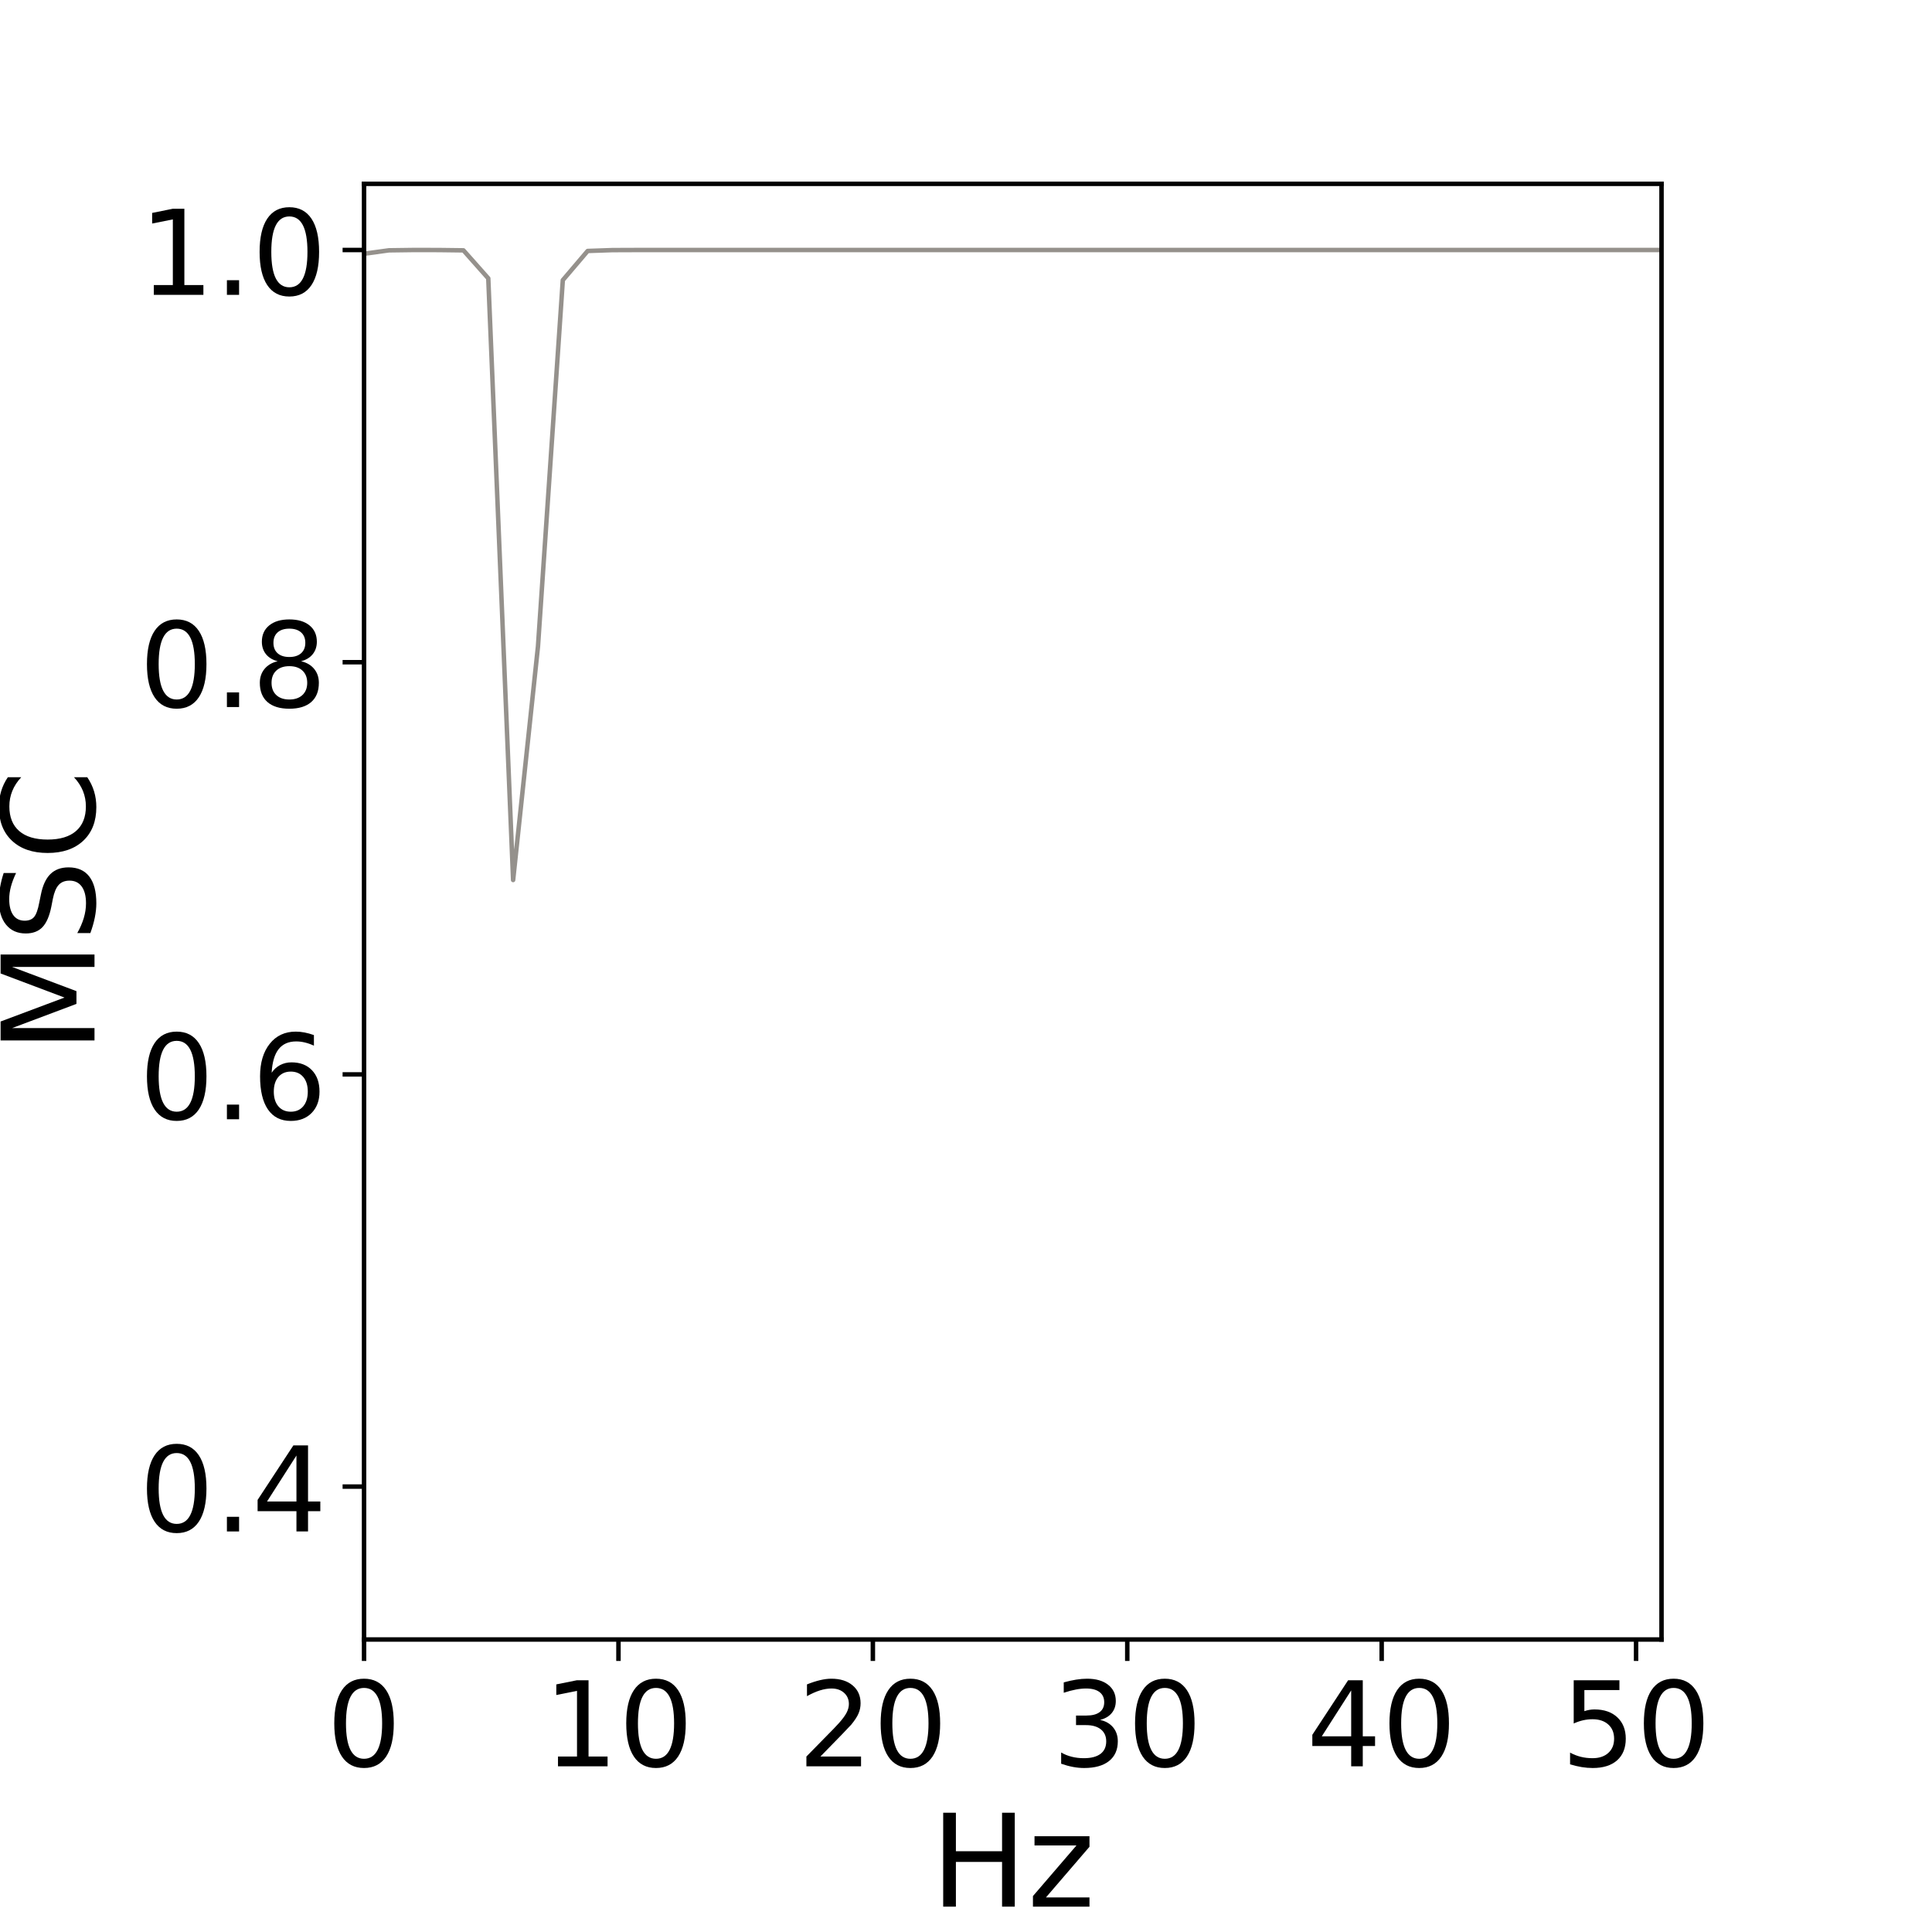
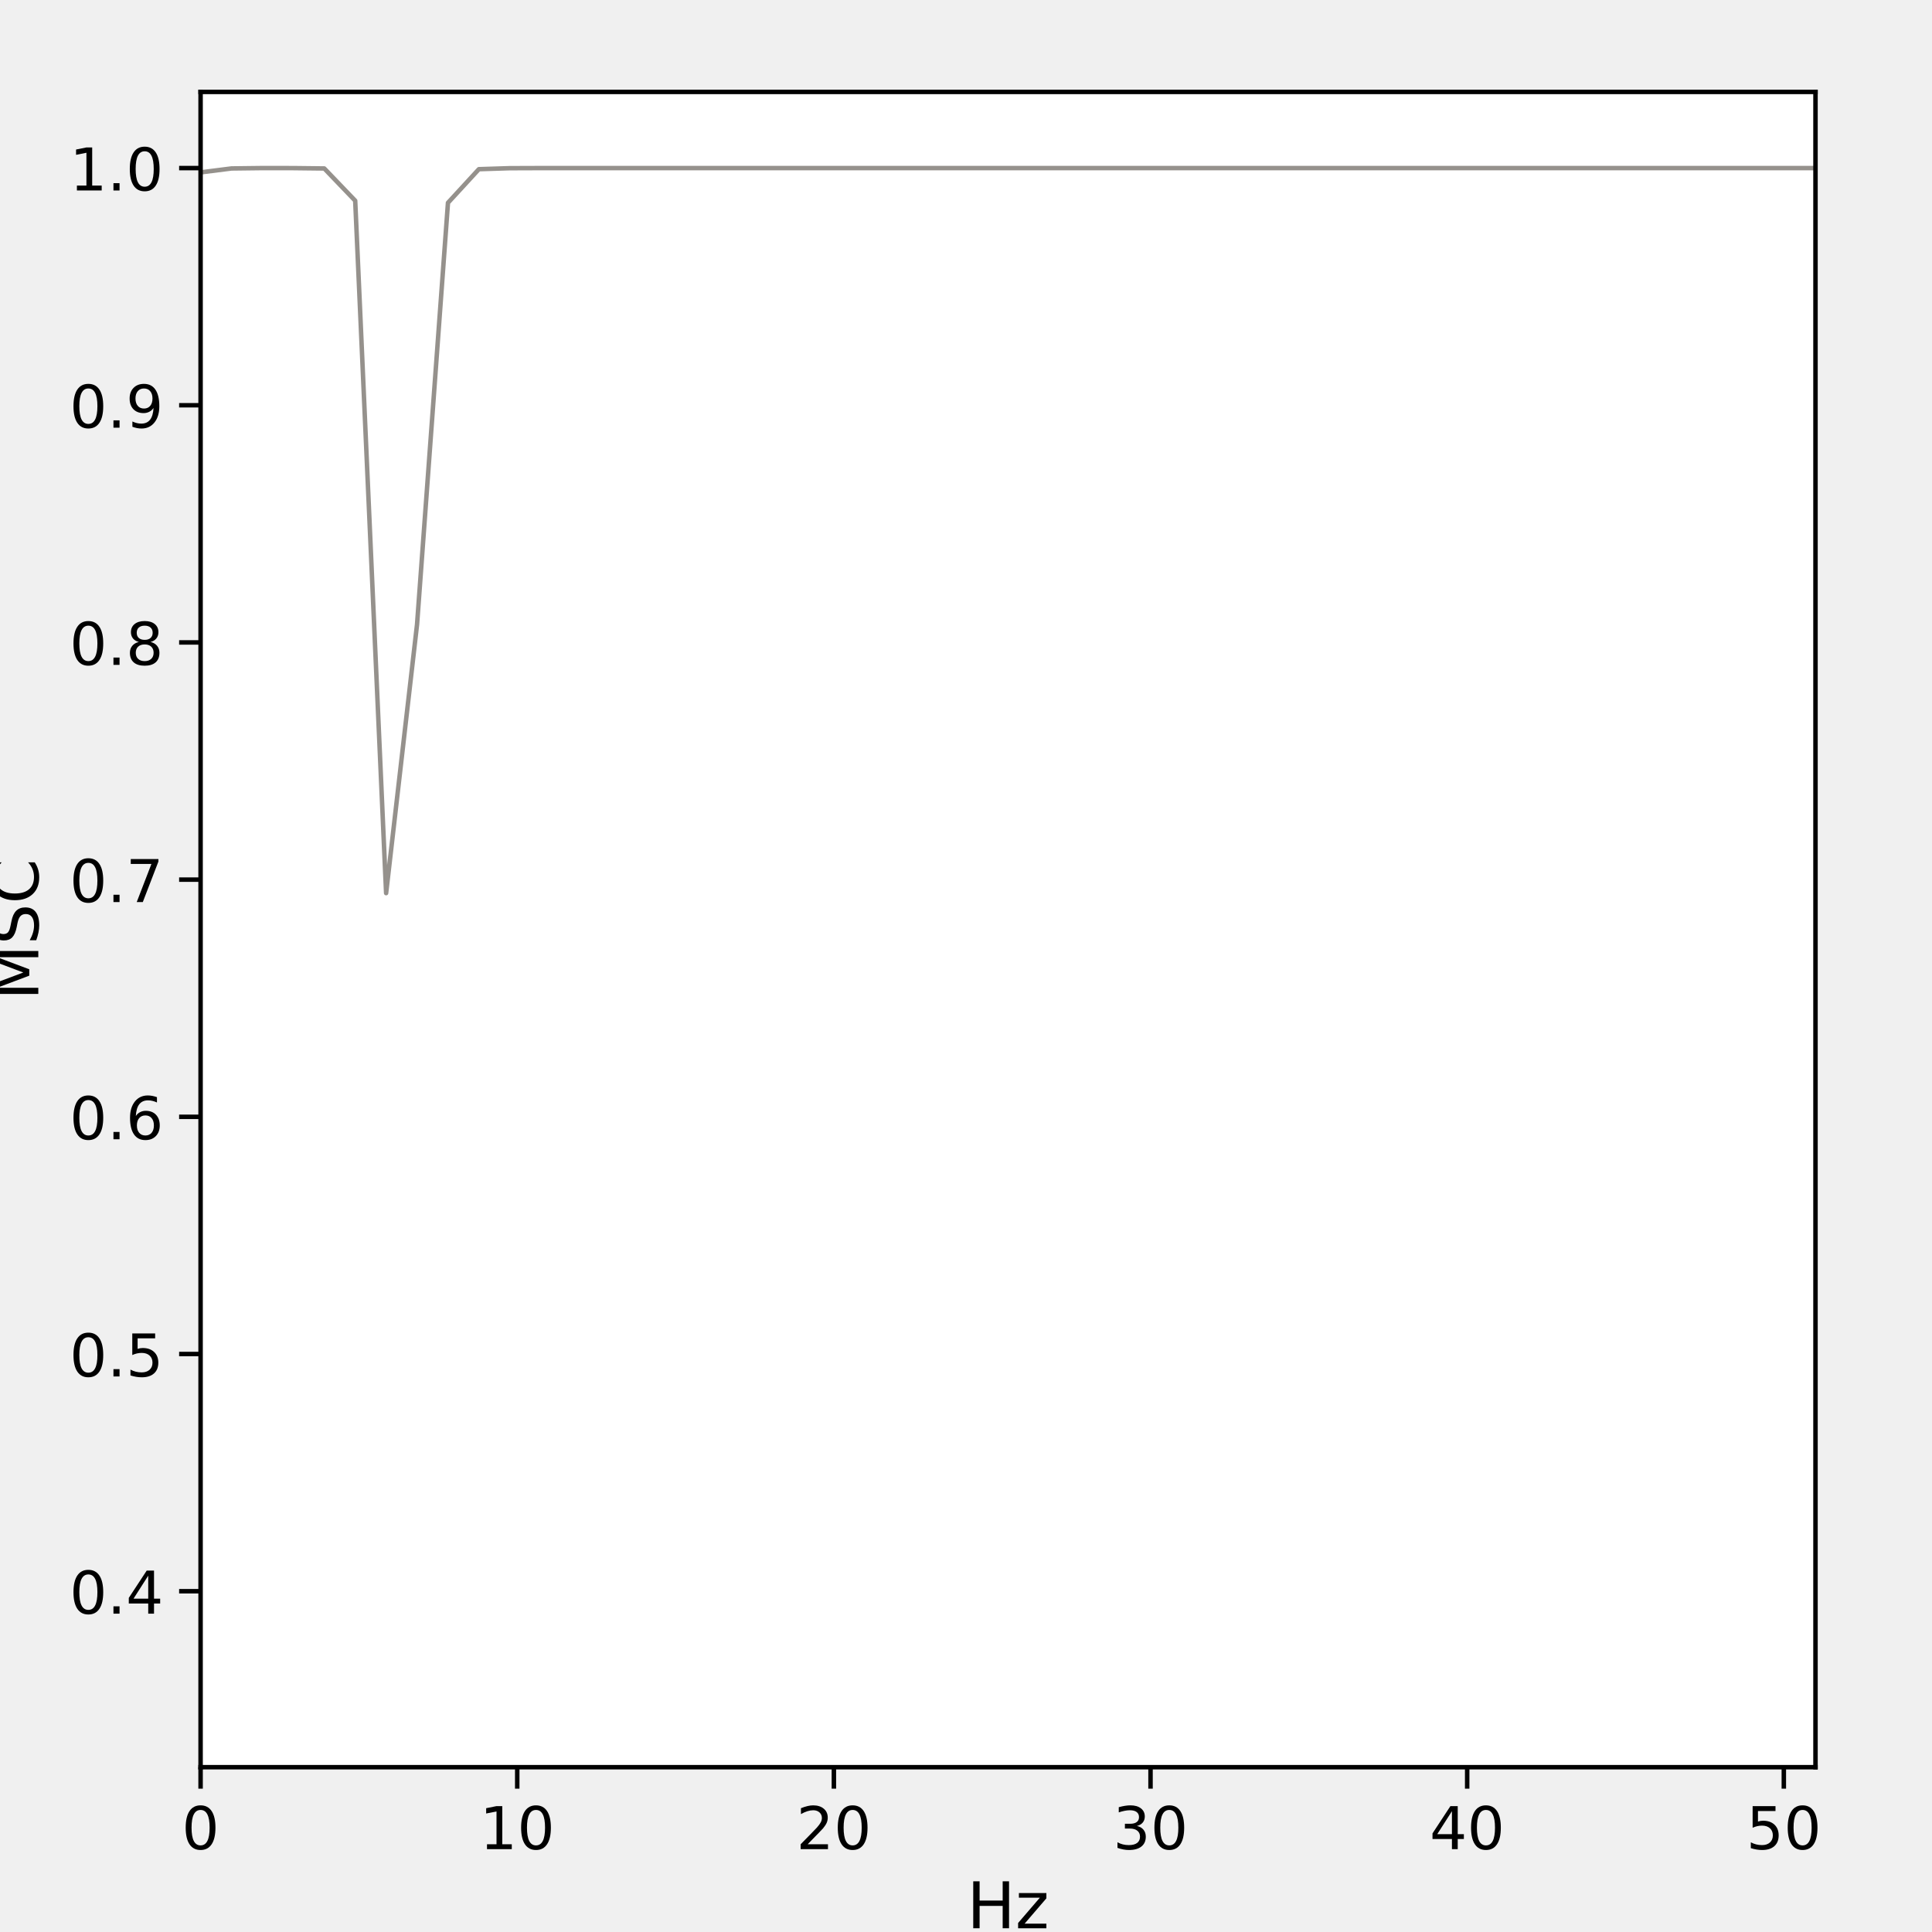
- <svg xmlns="http://www.w3.org/2000/svg" xmlns:xlink="http://www.w3.org/1999/xlink" height="432pt" version="1.1" viewBox="0 0 432 432" width="432pt">
+ <svg xmlns="http://www.w3.org/2000/svg" xmlns:xlink="http://www.w3.org/1999/xlink" width="432pt" height="432pt" viewBox="0 0 432 432" version="1.1">
  <defs>
-     <style type="text/css">
- *{stroke-linecap:butt;stroke-linejoin:round;}
-   </style>
+     <style type="text/css">*{stroke-linejoin: round; stroke-linecap: butt}</style>
  </defs>
  <g id="figure_1">
    <g id="patch_1">
-       <path d="M 0 432  L 432 432  L 432 0  L 0 0  z " style="fill:#ffffff;" />
+       <path d="M 0 432  L 432 432  L 432 0  L 0 0  L 0 432  z " style="fill: none" />
    </g>
    <g id="axes_1">
      <g id="patch_2">
-         <path d="M 81.404 366.596  L 371.521 366.596  L 371.521 41.104  L 81.404 41.104  z " style="fill:#ffffff;" />
+         <path d="M 44.852 395.148  L 405.948 395.148  L 405.948 20.552  L 44.852 20.552  z " style="fill: #ffffff" />
      </g>
      <g id="matplotlib.axis_1">
        <g id="xtick_1">
          <g id="line2d_1">
            <defs>
-               <path d="M 0 0  L 0 4.8  " id="m4787f31856" style="stroke:#000000;" />
-             </defs>
-             <g>
-               <use style="stroke:#000000;" x="81.404" xlink:href="#m4787f31856" y="366.596" />
+               <path id="mf1387ffb9f" d="M 0 0  L 0 4.8  " style="stroke: #000000" />
+             </defs>
+             <g>
+               <use xlink:href="#mf1387ffb9f" x="44.852" y="395.148" style="stroke: #000000" />
            </g>
          </g>
          <g id="text_1">
-             <defs>
-               <path d="M 31.781 66.406  Q 24.172 66.406 20.328 58.906  Q 16.5 51.422 16.5 36.375  Q 16.5 21.391 20.328 13.891  Q 24.172 6.391 31.781 6.391  Q 39.453 6.391 43.281 13.891  Q 47.125 21.391 47.125 36.375  Q 47.125 51.422 43.281 58.906  Q 39.453 66.406 31.781 66.406  z M 31.781 74.219  Q 44.047 74.219 50.516 64.516  Q 56.984 54.828 56.984 36.375  Q 56.984 17.969 50.516 8.266  Q 44.047 -1.422 31.781 -1.422  Q 19.531 -1.422 13.062 8.266  Q 6.594 17.969 6.594 36.375  Q 6.594 54.828 13.062 64.516  Q 19.531 74.219 31.781 74.219  z " id="DejaVuSans-48" />
-             </defs>
-             <g transform="translate(73.0055 394.9559)scale(0.264 -0.264)">
-               <use xlink:href="#DejaVuSans-48" />
+             <g transform="translate(40.65275 413.4779)scale(0.132 -0.132)">
+               <defs>
+                 <path id="DejaVuSans-30" d="M 2034 4250  Q 1547 4250 1301 3770  Q 1056 3291 1056 2328  Q 1056 1369 1301 889  Q 1547 409 2034 409  Q 2525 409 2770 889  Q 3016 1369 3016 2328  Q 3016 3291 2770 3770  Q 2525 4250 2034 4250  z M 2034 4750  Q 2819 4750 3233 4129  Q 3647 3509 3647 2328  Q 3647 1150 3233 529  Q 2819 -91 2034 -91  Q 1250 -91 836 529  Q 422 1150 422 2328  Q 422 3509 836 4129  Q 1250 4750 2034 4750  z " transform="scale(0.015625)" />
+               </defs>
+               <use xlink:href="#DejaVuSans-30" />
            </g>
          </g>
        </g>
        <g id="xtick_2">
          <g id="line2d_2">
            <g>
-               <use style="stroke:#000000;" x="138.29" xlink:href="#m4787f31856" y="366.596" />
+               <use xlink:href="#mf1387ffb9f" x="115.655" y="395.148" style="stroke: #000000" />
            </g>
          </g>
          <g id="text_2">
-             <defs>
-               <path d="M 12.406 8.297  L 28.516 8.297  L 28.516 63.922  L 10.984 60.406  L 10.984 69.391  L 28.422 72.906  L 38.281 72.906  L 38.281 8.297  L 54.391 8.297  L 54.391 0  L 12.406 0  z " id="DejaVuSans-49" />
-             </defs>
-             <g transform="translate(121.4927 394.9559)scale(0.264 -0.264)">
-               <use xlink:href="#DejaVuSans-49" />
-               <use x="63.623" xlink:href="#DejaVuSans-48" />
+             <g transform="translate(107.2566 413.4779)scale(0.132 -0.132)">
+               <defs>
+                 <path id="DejaVuSans-31" d="M 794 531  L 1825 531  L 1825 4091  L 703 3866  L 703 4441  L 1819 4666  L 2450 4666  L 2450 531  L 3481 531  L 3481 0  L 794 0  L 794 531  z " transform="scale(0.015625)" />
+               </defs>
+               <use xlink:href="#DejaVuSans-31" />
+               <use xlink:href="#DejaVuSans-30" x="63.623" />
            </g>
          </g>
        </g>
        <g id="xtick_3">
          <g id="line2d_3">
            <g>
-               <use style="stroke:#000000;" x="195.175" xlink:href="#m4787f31856" y="366.596" />
+               <use xlink:href="#mf1387ffb9f" x="186.458" y="395.148" style="stroke: #000000" />
            </g>
          </g>
          <g id="text_3">
-             <defs>
-               <path d="M 19.188 8.297  L 53.609 8.297  L 53.609 0  L 7.328 0  L 7.328 8.297  Q 12.938 14.109 22.625 23.891  Q 32.328 33.688 34.812 36.531  Q 39.547 41.844 41.422 45.531  Q 43.312 49.219 43.312 52.781  Q 43.312 58.594 39.234 62.25  Q 35.156 65.922 28.609 65.922  Q 23.969 65.922 18.812 64.312  Q 13.672 62.703 7.812 59.422  L 7.812 69.391  Q 13.766 71.781 18.938 73  Q 24.125 74.219 28.422 74.219  Q 39.75 74.219 46.484 68.547  Q 53.219 62.891 53.219 53.422  Q 53.219 48.922 51.531 44.891  Q 49.859 40.875 45.406 35.406  Q 44.188 33.984 37.641 27.219  Q 31.109 20.453 19.188 8.297  z " id="DejaVuSans-50" />
-             </defs>
-             <g transform="translate(178.3784 394.9559)scale(0.264 -0.264)">
-               <use xlink:href="#DejaVuSans-50" />
-               <use x="63.623" xlink:href="#DejaVuSans-48" />
+             <g transform="translate(178.0598 413.4779)scale(0.132 -0.132)">
+               <defs>
+                 <path id="DejaVuSans-32" d="M 1228 531  L 3431 531  L 3431 0  L 469 0  L 469 531  Q 828 903 1448 1529  Q 2069 2156 2228 2338  Q 2531 2678 2651 2914  Q 2772 3150 2772 3378  Q 2772 3750 2511 3984  Q 2250 4219 1831 4219  Q 1534 4219 1204 4116  Q 875 4013 500 3803  L 500 4441  Q 881 4594 1212 4672  Q 1544 4750 1819 4750  Q 2544 4750 2975 4387  Q 3406 4025 3406 3419  Q 3406 3131 3298 2873  Q 3191 2616 2906 2266  Q 2828 2175 2409 1742  Q 1991 1309 1228 531  z " transform="scale(0.015625)" />
+               </defs>
+               <use xlink:href="#DejaVuSans-32" />
+               <use xlink:href="#DejaVuSans-30" x="63.623" />
            </g>
          </g>
        </g>
        <g id="xtick_4">
          <g id="line2d_4">
            <g>
-               <use style="stroke:#000000;" x="252.061" xlink:href="#m4787f31856" y="366.596" />
+               <use xlink:href="#mf1387ffb9f" x="257.261" y="395.148" style="stroke: #000000" />
            </g>
          </g>
          <g id="text_4">
-             <defs>
-               <path d="M 40.578 39.312  Q 47.656 37.797 51.625 33  Q 55.609 28.219 55.609 21.188  Q 55.609 10.406 48.188 4.484  Q 40.766 -1.422 27.094 -1.422  Q 22.516 -1.422 17.656 -0.516  Q 12.797 0.391 7.625 2.203  L 7.625 11.719  Q 11.719 9.328 16.594 8.109  Q 21.484 6.891 26.812 6.891  Q 36.078 6.891 40.938 10.547  Q 45.797 14.203 45.797 21.188  Q 45.797 27.641 41.281 31.266  Q 36.766 34.906 28.719 34.906  L 20.219 34.906  L 20.219 43.016  L 29.109 43.016  Q 36.375 43.016 40.234 45.922  Q 44.094 48.828 44.094 54.297  Q 44.094 59.906 40.109 62.906  Q 36.141 65.922 28.719 65.922  Q 24.656 65.922 20.016 65.031  Q 15.375 64.156 9.812 62.312  L 9.812 71.094  Q 15.438 72.656 20.344 73.438  Q 25.25 74.219 29.594 74.219  Q 40.828 74.219 47.359 69.109  Q 53.906 64.016 53.906 55.328  Q 53.906 49.266 50.438 45.094  Q 46.969 40.922 40.578 39.312  z " id="DejaVuSans-51" />
-             </defs>
-             <g transform="translate(235.2641 394.9559)scale(0.264 -0.264)">
-               <use xlink:href="#DejaVuSans-51" />
-               <use x="63.623" xlink:href="#DejaVuSans-48" />
+             <g transform="translate(248.8629 413.4779)scale(0.132 -0.132)">
+               <defs>
+                 <path id="DejaVuSans-33" d="M 2597 2516  Q 3050 2419 3304 2112  Q 3559 1806 3559 1356  Q 3559 666 3084 287  Q 2609 -91 1734 -91  Q 1441 -91 1130 -33  Q 819 25 488 141  L 488 750  Q 750 597 1062 519  Q 1375 441 1716 441  Q 2309 441 2620 675  Q 2931 909 2931 1356  Q 2931 1769 2642 2001  Q 2353 2234 1838 2234  L 1294 2234  L 1294 2753  L 1863 2753  Q 2328 2753 2575 2939  Q 2822 3125 2822 3475  Q 2822 3834 2567 4026  Q 2313 4219 1838 4219  Q 1578 4219 1281 4162  Q 984 4106 628 3988  L 628 4550  Q 988 4650 1302 4700  Q 1616 4750 1894 4750  Q 2613 4750 3031 4423  Q 3450 4097 3450 3541  Q 3450 3153 3228 2886  Q 3006 2619 2597 2516  z " transform="scale(0.015625)" />
+               </defs>
+               <use xlink:href="#DejaVuSans-33" />
+               <use xlink:href="#DejaVuSans-30" x="63.623" />
            </g>
          </g>
        </g>
        <g id="xtick_5">
          <g id="line2d_5">
            <g>
-               <use style="stroke:#000000;" x="308.947" xlink:href="#m4787f31856" y="366.596" />
+               <use xlink:href="#mf1387ffb9f" x="328.065" y="395.148" style="stroke: #000000" />
            </g>
          </g>
          <g id="text_5">
-             <defs>
-               <path d="M 37.797 64.312  L 12.891 25.391  L 37.797 25.391  z M 35.203 72.906  L 47.609 72.906  L 47.609 25.391  L 58.016 25.391  L 58.016 17.188  L 47.609 17.188  L 47.609 0  L 37.797 0  L 37.797 17.188  L 4.891 17.188  L 4.891 26.703  z " id="DejaVuSans-52" />
-             </defs>
-             <g transform="translate(292.1497 394.9559)scale(0.264 -0.264)">
-               <use xlink:href="#DejaVuSans-52" />
-               <use x="63.623" xlink:href="#DejaVuSans-48" />
+             <g transform="translate(319.666 413.4779)scale(0.132 -0.132)">
+               <defs>
+                 <path id="DejaVuSans-34" d="M 2419 4116  L 825 1625  L 2419 1625  L 2419 4116  z M 2253 4666  L 3047 4666  L 3047 1625  L 3713 1625  L 3713 1100  L 3047 1100  L 3047 0  L 2419 0  L 2419 1100  L 313 1100  L 313 1709  L 2253 4666  z " transform="scale(0.015625)" />
+               </defs>
+               <use xlink:href="#DejaVuSans-34" />
+               <use xlink:href="#DejaVuSans-30" x="63.623" />
            </g>
          </g>
        </g>
        <g id="xtick_6">
          <g id="line2d_6">
            <g>
-               <use style="stroke:#000000;" x="365.832" xlink:href="#m4787f31856" y="366.596" />
+               <use xlink:href="#mf1387ffb9f" x="398.868" y="395.148" style="stroke: #000000" />
            </g>
          </g>
          <g id="text_6">
-             <defs>
-               <path d="M 10.797 72.906  L 49.516 72.906  L 49.516 64.594  L 19.828 64.594  L 19.828 46.734  Q 21.969 47.469 24.109 47.828  Q 26.266 48.188 28.422 48.188  Q 40.625 48.188 47.75 41.5  Q 54.891 34.812 54.891 23.391  Q 54.891 11.625 47.562 5.094  Q 40.234 -1.422 26.906 -1.422  Q 22.312 -1.422 17.547 -0.641  Q 12.797 0.141 7.719 1.703  L 7.719 11.625  Q 12.109 9.234 16.797 8.062  Q 21.484 6.891 26.703 6.891  Q 35.156 6.891 40.078 11.328  Q 45.016 15.766 45.016 23.391  Q 45.016 31 40.078 35.438  Q 35.156 39.891 26.703 39.891  Q 22.75 39.891 18.812 39.016  Q 14.891 38.141 10.797 36.281  z " id="DejaVuSans-53" />
-             </defs>
-             <g transform="translate(349.0354 394.9559)scale(0.264 -0.264)">
-               <use xlink:href="#DejaVuSans-53" />
-               <use x="63.623" xlink:href="#DejaVuSans-48" />
+             <g transform="translate(390.4692 413.4779)scale(0.132 -0.132)">
+               <defs>
+                 <path id="DejaVuSans-35" d="M 691 4666  L 3169 4666  L 3169 4134  L 1269 4134  L 1269 2991  Q 1406 3038 1543 3061  Q 1681 3084 1819 3084  Q 2600 3084 3056 2656  Q 3513 2228 3513 1497  Q 3513 744 3044 326  Q 2575 -91 1722 -91  Q 1428 -91 1123 -41  Q 819 9 494 109  L 494 744  Q 775 591 1075 516  Q 1375 441 1709 441  Q 2250 441 2565 725  Q 2881 1009 2881 1497  Q 2881 1984 2565 2268  Q 2250 2553 1709 2553  Q 1456 2553 1204 2497  Q 953 2441 691 2322  L 691 4666  z " transform="scale(0.015625)" />
+               </defs>
+               <use xlink:href="#DejaVuSans-35" />
+               <use xlink:href="#DejaVuSans-30" x="63.623" />
            </g>
          </g>
        </g>
        <g id="text_7">
-           <defs>
-             <path d="M 9.812 72.906  L 19.672 72.906  L 19.672 43.016  L 55.516 43.016  L 55.516 72.906  L 65.375 72.906  L 65.375 0  L 55.516 0  L 55.516 34.719  L 19.672 34.719  L 19.672 0  L 9.812 0  z " id="DejaVuSans-72" />
-             <path d="M 5.516 54.688  L 48.188 54.688  L 48.188 46.484  L 14.406 7.172  L 48.188 7.172  L 48.188 0  L 4.297 0  L 4.297 8.203  L 38.094 47.516  L 5.516 47.516  z " id="DejaVuSans-122" />
-           </defs>
-           <g transform="translate(208.0755 426.3297)scale(0.288 -0.288)">
-             <use xlink:href="#DejaVuSans-72" />
-             <use x="75.195" xlink:href="#DejaVuSans-122" />
+           <g transform="translate(216.2065 431.1649)scale(0.144 -0.144)">
+             <defs>
+               <path id="DejaVuSans-48" d="M 628 4666  L 1259 4666  L 1259 2753  L 3553 2753  L 3553 4666  L 4184 4666  L 4184 0  L 3553 0  L 3553 2222  L 1259 2222  L 1259 0  L 628 0  L 628 4666  z " transform="scale(0.015625)" />
+               <path id="DejaVuSans-7a" d="M 353 3500  L 3084 3500  L 3084 2975  L 922 459  L 3084 459  L 3084 0  L 275 0  L 275 525  L 2438 3041  L 353 3041  L 353 3500  z " transform="scale(0.015625)" />
+             </defs>
+             <use xlink:href="#DejaVuSans-48" />
+             <use xlink:href="#DejaVuSans-7a" x="75.195" />
          </g>
        </g>
      </g>
      <g id="matplotlib.axis_2">
        <g id="ytick_1">
          <g id="line2d_7">
            <defs>
-               <path d="M 0 0  L -4.8 0  " id="mb29c06bf6a" style="stroke:#000000;" />
-             </defs>
-             <g>
-               <use style="stroke:#000000;" x="81.404" xlink:href="#mb29c06bf6a" y="332.407" />
+               <path id="md63ce82ad2" d="M 0 0  L -4.8 0  " style="stroke: #000000" />
+             </defs>
+             <g>
+               <use xlink:href="#md63ce82ad2" x="44.852" y="355.801" style="stroke: #000000" />
            </g>
          </g>
          <g id="text_8">
-             <defs>
-               <path d="M 10.688 12.406  L 21 12.406  L 21 0  L 10.688 0  z " id="DejaVuSans-46" />
-             </defs>
-             <g transform="translate(31.11975 342.4369)scale(0.264 -0.264)">
-               <use xlink:href="#DejaVuSans-48" />
-               <use x="63.623" xlink:href="#DejaVuSans-46" />
-               <use x="95.41" xlink:href="#DejaVuSans-52" />
+             <g transform="translate(15.55987 360.8162)scale(0.132 -0.132)">
+               <defs>
+                 <path id="DejaVuSans-2e" d="M 684 794  L 1344 794  L 1344 0  L 684 0  L 684 794  z " transform="scale(0.015625)" />
+               </defs>
+               <use xlink:href="#DejaVuSans-30" />
+               <use xlink:href="#DejaVuSans-2e" x="63.623" />
+               <use xlink:href="#DejaVuSans-34" x="95.41" />
            </g>
          </g>
        </g>
        <g id="ytick_2">
          <g id="line2d_8">
            <g>
-               <use style="stroke:#000000;" x="81.404" xlink:href="#mb29c06bf6a" y="240.238" />
+               <use xlink:href="#md63ce82ad2" x="44.852" y="302.764" style="stroke: #000000" />
            </g>
          </g>
          <g id="text_9">
-             <defs>
-               <path d="M 33.016 40.375  Q 26.375 40.375 22.484 35.828  Q 18.609 31.297 18.609 23.391  Q 18.609 15.531 22.484 10.953  Q 26.375 6.391 33.016 6.391  Q 39.656 6.391 43.531 10.953  Q 47.406 15.531 47.406 23.391  Q 47.406 31.297 43.531 35.828  Q 39.656 40.375 33.016 40.375  z M 52.594 71.297  L 52.594 62.312  Q 48.875 64.062 45.094 64.984  Q 41.312 65.922 37.594 65.922  Q 27.828 65.922 22.672 59.328  Q 17.531 52.734 16.797 39.406  Q 19.672 43.656 24.016 45.922  Q 28.375 48.188 33.594 48.188  Q 44.578 48.188 50.953 41.516  Q 57.328 34.859 57.328 23.391  Q 57.328 12.156 50.688 5.359  Q 44.047 -1.422 33.016 -1.422  Q 20.359 -1.422 13.672 8.266  Q 6.984 17.969 6.984 36.375  Q 6.984 53.656 15.188 63.938  Q 23.391 74.219 37.203 74.219  Q 40.922 74.219 44.703 73.484  Q 48.484 72.75 52.594 71.297  z " id="DejaVuSans-54" />
-             </defs>
-             <g transform="translate(31.11975 250.2676)scale(0.264 -0.264)">
-               <use xlink:href="#DejaVuSans-48" />
-               <use x="63.623" xlink:href="#DejaVuSans-46" />
-               <use x="95.41" xlink:href="#DejaVuSans-54" />
+             <g transform="translate(15.55987 307.7791)scale(0.132 -0.132)">
+               <use xlink:href="#DejaVuSans-30" />
+               <use xlink:href="#DejaVuSans-2e" x="63.623" />
+               <use xlink:href="#DejaVuSans-35" x="95.41" />
            </g>
          </g>
        </g>
        <g id="ytick_3">
          <g id="line2d_9">
            <g>
-               <use style="stroke:#000000;" x="81.404" xlink:href="#mb29c06bf6a" y="148.068" />
+               <use xlink:href="#md63ce82ad2" x="44.852" y="249.727" style="stroke: #000000" />
            </g>
          </g>
          <g id="text_10">
-             <defs>
-               <path d="M 31.781 34.625  Q 24.75 34.625 20.719 30.859  Q 16.703 27.094 16.703 20.516  Q 16.703 13.922 20.719 10.156  Q 24.75 6.391 31.781 6.391  Q 38.812 6.391 42.859 10.172  Q 46.922 13.969 46.922 20.516  Q 46.922 27.094 42.891 30.859  Q 38.875 34.625 31.781 34.625  z M 21.922 38.812  Q 15.578 40.375 12.031 44.719  Q 8.5 49.078 8.5 55.328  Q 8.5 64.062 14.719 69.141  Q 20.953 74.219 31.781 74.219  Q 42.672 74.219 48.875 69.141  Q 55.078 64.062 55.078 55.328  Q 55.078 49.078 51.531 44.719  Q 48 40.375 41.703 38.812  Q 48.828 37.156 52.797 32.312  Q 56.781 27.484 56.781 20.516  Q 56.781 9.906 50.312 4.234  Q 43.844 -1.422 31.781 -1.422  Q 19.734 -1.422 13.25 4.234  Q 6.781 9.906 6.781 20.516  Q 6.781 27.484 10.781 32.312  Q 14.797 37.156 21.922 38.812  z M 18.312 54.391  Q 18.312 48.734 21.844 45.562  Q 25.391 42.391 31.781 42.391  Q 38.141 42.391 41.719 45.562  Q 45.312 48.734 45.312 54.391  Q 45.312 60.062 41.719 63.234  Q 38.141 66.406 31.781 66.406  Q 25.391 66.406 21.844 63.234  Q 18.312 60.062 18.312 54.391  z " id="DejaVuSans-56" />
-             </defs>
-             <g transform="translate(31.11975 158.0983)scale(0.264 -0.264)">
-               <use xlink:href="#DejaVuSans-48" />
-               <use x="63.623" xlink:href="#DejaVuSans-46" />
-               <use x="95.41" xlink:href="#DejaVuSans-56" />
+             <g transform="translate(15.55987 254.7421)scale(0.132 -0.132)">
+               <defs>
+                 <path id="DejaVuSans-36" d="M 2113 2584  Q 1688 2584 1439 2293  Q 1191 2003 1191 1497  Q 1191 994 1439 701  Q 1688 409 2113 409  Q 2538 409 2786 701  Q 3034 994 3034 1497  Q 3034 2003 2786 2293  Q 2538 2584 2113 2584  z M 3366 4563  L 3366 3988  Q 3128 4100 2886 4159  Q 2644 4219 2406 4219  Q 1781 4219 1451 3797  Q 1122 3375 1075 2522  Q 1259 2794 1537 2939  Q 1816 3084 2150 3084  Q 2853 3084 3261 2657  Q 3669 2231 3669 1497  Q 3669 778 3244 343  Q 2819 -91 2113 -91  Q 1303 -91 875 529  Q 447 1150 447 2328  Q 447 3434 972 4092  Q 1497 4750 2381 4750  Q 2619 4750 2861 4703  Q 3103 4656 3366 4563  z " transform="scale(0.015625)" />
+               </defs>
+               <use xlink:href="#DejaVuSans-30" />
+               <use xlink:href="#DejaVuSans-2e" x="63.623" />
+               <use xlink:href="#DejaVuSans-36" x="95.41" />
            </g>
          </g>
        </g>
        <g id="ytick_4">
          <g id="line2d_10">
            <g>
-               <use style="stroke:#000000;" x="81.404" xlink:href="#mb29c06bf6a" y="55.899" />
+               <use xlink:href="#md63ce82ad2" x="44.852" y="196.69" style="stroke: #000000" />
            </g>
          </g>
          <g id="text_11">
-             <g transform="translate(31.11975 65.92903)scale(0.264 -0.264)">
-               <use xlink:href="#DejaVuSans-49" />
-               <use x="63.623" xlink:href="#DejaVuSans-46" />
-               <use x="95.41" xlink:href="#DejaVuSans-48" />
-             </g>
-           </g>
-         </g>
-         <g id="text_12">
-           <defs>
-             <path d="M 9.812 72.906  L 24.516 72.906  L 43.109 23.297  L 61.812 72.906  L 76.516 72.906  L 76.516 0  L 66.891 0  L 66.891 64.016  L 48.094 14.016  L 38.188 14.016  L 19.391 64.016  L 19.391 0  L 9.812 0  z " id="DejaVuSans-77" />
-             <path d="M 53.516 70.516  L 53.516 60.891  Q 47.906 63.578 42.922 64.891  Q 37.938 66.219 33.297 66.219  Q 25.25 66.219 20.875 63.094  Q 16.5 59.969 16.5 54.203  Q 16.5 49.359 19.406 46.891  Q 22.312 44.438 30.422 42.922  L 36.375 41.703  Q 47.406 39.594 52.656 34.297  Q 57.906 29 57.906 20.125  Q 57.906 9.516 50.797 4.047  Q 43.703 -1.422 29.984 -1.422  Q 24.812 -1.422 18.969 -0.25  Q 13.141 0.922 6.891 3.219  L 6.891 13.375  Q 12.891 10.016 18.656 8.297  Q 24.422 6.594 29.984 6.594  Q 38.422 6.594 43.016 9.906  Q 47.609 13.234 47.609 19.391  Q 47.609 24.75 44.312 27.781  Q 41.016 30.812 33.5 32.328  L 27.484 33.5  Q 16.453 35.688 11.516 40.375  Q 6.594 45.062 6.594 53.422  Q 6.594 63.094 13.406 68.656  Q 20.219 74.219 32.172 74.219  Q 37.312 74.219 42.625 73.281  Q 47.953 72.359 53.516 70.516  z " id="DejaVuSans-83" />
-             <path d="M 64.406 67.281  L 64.406 56.891  Q 59.422 61.531 53.781 63.812  Q 48.141 66.109 41.797 66.109  Q 29.297 66.109 22.656 58.469  Q 16.016 50.828 16.016 36.375  Q 16.016 21.969 22.656 14.328  Q 29.297 6.688 41.797 6.688  Q 48.141 6.688 53.781 8.984  Q 59.422 11.281 64.406 15.922  L 64.406 5.609  Q 59.234 2.094 53.438 0.328  Q 47.656 -1.422 41.219 -1.422  Q 24.656 -1.422 15.125 8.703  Q 5.609 18.844 5.609 36.375  Q 5.609 53.953 15.125 64.078  Q 24.656 74.219 41.219 74.219  Q 47.75 74.219 53.531 72.484  Q 59.328 70.75 64.406 67.281  z " id="DejaVuSans-67" />
-           </defs>
-           <g transform="translate(21.13025 235.4715)rotate(-90)scale(0.288 -0.288)">
-             <use xlink:href="#DejaVuSans-77" />
-             <use x="86.279" xlink:href="#DejaVuSans-83" />
-             <use x="149.756" xlink:href="#DejaVuSans-67" />
-           </g>
-         </g>
-       </g>
-       <g id="line2d_11">
-         <path clip-path="url(#pd7909c3163)" d="M 81.404 56.738  L 86.959 55.974  L 92.514 55.9  L 98.07 55.908  L 103.625 55.978  L 109.18 62.24  L 114.735 196.775  L 120.291 144.566  L 125.846 62.645  L 131.401 56.116  L 136.956 55.924  L 142.512 55.903  L 148.067 55.9  L 153.622 55.9  L 159.177 55.899  L 164.733 55.899  L 170.288 55.899  L 175.843 55.899  L 181.398 55.899  L 186.954 55.899  L 192.509 55.899  L 198.064 55.899  L 203.619 55.899  L 209.175 55.899  L 214.73 55.899  L 220.285 55.899  L 225.84 55.899  L 231.396 55.899  L 236.951 55.899  L 242.506 55.899  L 248.061 55.899  L 253.617 55.899  L 259.172 55.899  L 264.727 55.899  L 270.282 55.899  L 275.837 55.899  L 281.393 55.899  L 286.948 55.899  L 292.503 55.899  L 298.058 55.899  L 303.614 55.899  L 309.169 55.899  L 314.724 55.899  L 320.279 55.899  L 325.835 55.899  L 331.39 55.899  L 336.945 55.899  L 342.5 55.899  L 348.056 55.899  L 353.611 55.899  L 359.166 55.899  L 364.721 55.899  L 370.277 55.899  L 375.832 55.899  " style="fill:none;stroke:#95918c;stroke-linecap:square;" />
+             <g transform="translate(15.55987 201.7051)scale(0.132 -0.132)">
+               <defs>
+                 <path id="DejaVuSans-37" d="M 525 4666  L 3525 4666  L 3525 4397  L 1831 0  L 1172 0  L 2766 4134  L 525 4134  L 525 4666  z " transform="scale(0.015625)" />
+               </defs>
+               <use xlink:href="#DejaVuSans-30" />
+               <use xlink:href="#DejaVuSans-2e" x="63.623" />
+               <use xlink:href="#DejaVuSans-37" x="95.41" />
+             </g>
+           </g>
+         </g>
+         <g id="ytick_5">
+           <g id="line2d_11">
+             <g>
+               <use xlink:href="#md63ce82ad2" x="44.852" y="143.653" style="stroke: #000000" />
+             </g>
+           </g>
+           <g id="text_12">
+             <g transform="translate(15.55987 148.6681)scale(0.132 -0.132)">
+               <defs>
+                 <path id="DejaVuSans-38" d="M 2034 2216  Q 1584 2216 1326 1975  Q 1069 1734 1069 1313  Q 1069 891 1326 650  Q 1584 409 2034 409  Q 2484 409 2743 651  Q 3003 894 3003 1313  Q 3003 1734 2745 1975  Q 2488 2216 2034 2216  z M 1403 2484  Q 997 2584 770 2862  Q 544 3141 544 3541  Q 544 4100 942 4425  Q 1341 4750 2034 4750  Q 2731 4750 3128 4425  Q 3525 4100 3525 3541  Q 3525 3141 3298 2862  Q 3072 2584 2669 2484  Q 3125 2378 3379 2068  Q 3634 1759 3634 1313  Q 3634 634 3220 271  Q 2806 -91 2034 -91  Q 1263 -91 848 271  Q 434 634 434 1313  Q 434 1759 690 2068  Q 947 2378 1403 2484  z M 1172 3481  Q 1172 3119 1398 2916  Q 1625 2713 2034 2713  Q 2441 2713 2670 2916  Q 2900 3119 2900 3481  Q 2900 3844 2670 4047  Q 2441 4250 2034 4250  Q 1625 4250 1398 4047  Q 1172 3844 1172 3481  z " transform="scale(0.015625)" />
+               </defs>
+               <use xlink:href="#DejaVuSans-30" />
+               <use xlink:href="#DejaVuSans-2e" x="63.623" />
+               <use xlink:href="#DejaVuSans-38" x="95.41" />
+             </g>
+           </g>
+         </g>
+         <g id="ytick_6">
+           <g id="line2d_12">
+             <g>
+               <use xlink:href="#md63ce82ad2" x="44.852" y="90.616" style="stroke: #000000" />
+             </g>
+           </g>
+           <g id="text_13">
+             <g transform="translate(15.55987 95.63108)scale(0.132 -0.132)">
+               <defs>
+                 <path id="DejaVuSans-39" d="M 703 97  L 703 672  Q 941 559 1184 500  Q 1428 441 1663 441  Q 2288 441 2617 861  Q 2947 1281 2994 2138  Q 2813 1869 2534 1725  Q 2256 1581 1919 1581  Q 1219 1581 811 2004  Q 403 2428 403 3163  Q 403 3881 828 4315  Q 1253 4750 1959 4750  Q 2769 4750 3195 4129  Q 3622 3509 3622 2328  Q 3622 1225 3098 567  Q 2575 -91 1691 -91  Q 1453 -91 1209 -44  Q 966 3 703 97  z M 1959 2075  Q 2384 2075 2632 2365  Q 2881 2656 2881 3163  Q 2881 3666 2632 3958  Q 2384 4250 1959 4250  Q 1534 4250 1286 3958  Q 1038 3666 1038 3163  Q 1038 2656 1286 2365  Q 1534 2075 1959 2075  z " transform="scale(0.015625)" />
+               </defs>
+               <use xlink:href="#DejaVuSans-30" />
+               <use xlink:href="#DejaVuSans-2e" x="63.623" />
+               <use xlink:href="#DejaVuSans-39" x="95.41" />
+             </g>
+           </g>
+         </g>
+         <g id="ytick_7">
+           <g id="line2d_13">
+             <g>
+               <use xlink:href="#md63ce82ad2" x="44.852" y="37.579" style="stroke: #000000" />
+             </g>
+           </g>
+           <g id="text_14">
+             <g transform="translate(15.55987 42.59406)scale(0.132 -0.132)">
+               <use xlink:href="#DejaVuSans-31" />
+               <use xlink:href="#DejaVuSans-2e" x="63.623" />
+               <use xlink:href="#DejaVuSans-30" x="95.41" />
+             </g>
+           </g>
+         </g>
+         <g id="text_15">
+           <g transform="translate(8.565125 223.6608)rotate(-90)scale(0.144 -0.144)">
+             <defs>
+               <path id="DejaVuSans-4d" d="M 628 4666  L 1569 4666  L 2759 1491  L 3956 4666  L 4897 4666  L 4897 0  L 4281 0  L 4281 4097  L 3078 897  L 2444 897  L 1241 4097  L 1241 0  L 628 0  L 628 4666  z " transform="scale(0.015625)" />
+               <path id="DejaVuSans-53" d="M 3425 4513  L 3425 3897  Q 3066 4069 2747 4153  Q 2428 4238 2131 4238  Q 1616 4238 1336 4038  Q 1056 3838 1056 3469  Q 1056 3159 1242 3001  Q 1428 2844 1947 2747  L 2328 2669  Q 3034 2534 3370 2195  Q 3706 1856 3706 1288  Q 3706 609 3251 259  Q 2797 -91 1919 -91  Q 1588 -91 1214 -16  Q 841 59 441 206  L 441 856  Q 825 641 1194 531  Q 1563 422 1919 422  Q 2459 422 2753 634  Q 3047 847 3047 1241  Q 3047 1584 2836 1778  Q 2625 1972 2144 2069  L 1759 2144  Q 1053 2284 737 2584  Q 422 2884 422 3419  Q 422 4038 858 4394  Q 1294 4750 2059 4750  Q 2388 4750 2728 4690  Q 3069 4631 3425 4513  z " transform="scale(0.015625)" />
+               <path id="DejaVuSans-43" d="M 4122 4306  L 4122 3641  Q 3803 3938 3442 4084  Q 3081 4231 2675 4231  Q 1875 4231 1450 3742  Q 1025 3253 1025 2328  Q 1025 1406 1450 917  Q 1875 428 2675 428  Q 3081 428 3442 575  Q 3803 722 4122 1019  L 4122 359  Q 3791 134 3420 21  Q 3050 -91 2638 -91  Q 1578 -91 968 557  Q 359 1206 359 2328  Q 359 3453 968 4101  Q 1578 4750 2638 4750  Q 3056 4750 3426 4639  Q 3797 4528 4122 4306  z " transform="scale(0.015625)" />
+             </defs>
+             <use xlink:href="#DejaVuSans-4d" />
+             <use xlink:href="#DejaVuSans-53" x="86.279" />
+             <use xlink:href="#DejaVuSans-43" x="149.756" />
+           </g>
+         </g>
+       </g>
+       <g id="line2d_14">
+         <path d="M 44.852 38.544  L 51.766 37.665  L 58.681 37.581  L 65.595 37.59  L 72.509 37.67  L 79.424 44.877  L 86.338 199.707  L 93.253 139.622  L 100.167 45.343  L 107.081 37.829  L 113.996 37.608  L 120.91 37.584  L 127.824 37.581  L 134.739 37.58  L 141.653 37.579  L 148.568 37.579  L 155.482 37.579  L 162.396 37.579  L 169.311 37.579  L 176.225 37.579  L 183.139 37.579  L 190.054 37.579  L 196.968 37.579  L 203.882 37.579  L 210.797 37.579  L 217.711 37.579  L 224.626 37.579  L 231.54 37.579  L 238.454 37.579  L 245.369 37.579  L 252.283 37.579  L 259.197 37.579  L 266.112 37.579  L 273.026 37.579  L 279.941 37.579  L 286.855 37.579  L 293.769 37.579  L 300.684 37.579  L 307.598 37.579  L 314.512 37.579  L 321.427 37.579  L 328.341 37.579  L 335.255 37.579  L 342.17 37.579  L 349.084 37.579  L 355.999 37.579  L 362.913 37.579  L 369.827 37.579  L 376.742 37.579  L 383.656 37.579  L 390.57 37.579  L 397.485 37.579  L 404.399 37.579  L 411.314 37.579  " clip-path="url(#p52305d7488)" style="fill: none; stroke: #95918c; stroke-linecap: square" />
      </g>
      <g id="patch_3">
-         <path d="M 81.404 366.596  L 81.404 41.104  " style="fill:none;stroke:#000000;stroke-linecap:square;stroke-linejoin:miter;" />
+         <path d="M 44.852 395.148  L 44.852 20.552  " style="fill: none; stroke: #000000; stroke-linejoin: miter; stroke-linecap: square" />
      </g>
      <g id="patch_4">
-         <path d="M 371.521 366.596  L 371.521 41.104  " style="fill:none;stroke:#000000;stroke-linecap:square;stroke-linejoin:miter;" />
+         <path d="M 405.948 395.148  L 405.948 20.552  " style="fill: none; stroke: #000000; stroke-linejoin: miter; stroke-linecap: square" />
      </g>
      <g id="patch_5">
-         <path d="M 81.404 366.596  L 371.521 366.596  " style="fill:none;stroke:#000000;stroke-linecap:square;stroke-linejoin:miter;" />
+         <path d="M 44.852 395.148  L 405.948 395.148  " style="fill: none; stroke: #000000; stroke-linejoin: miter; stroke-linecap: square" />
      </g>
      <g id="patch_6">
-         <path d="M 81.404 41.104  L 371.521 41.104  " style="fill:none;stroke:#000000;stroke-linecap:square;stroke-linejoin:miter;" />
+         <path d="M 44.852 20.552  L 405.948 20.552  " style="fill: none; stroke: #000000; stroke-linejoin: miter; stroke-linecap: square" />
      </g>
    </g>
  </g>
  <defs>
-     <clipPath id="pd7909c3163">
-       <rect height="325.492" width="290.117" x="81.404" y="41.104" />
+     <clipPath id="p52305d7488">
+       <rect x="44.852" y="20.552" width="361.096" height="374.596" />
    </clipPath>
  </defs>
</svg>
